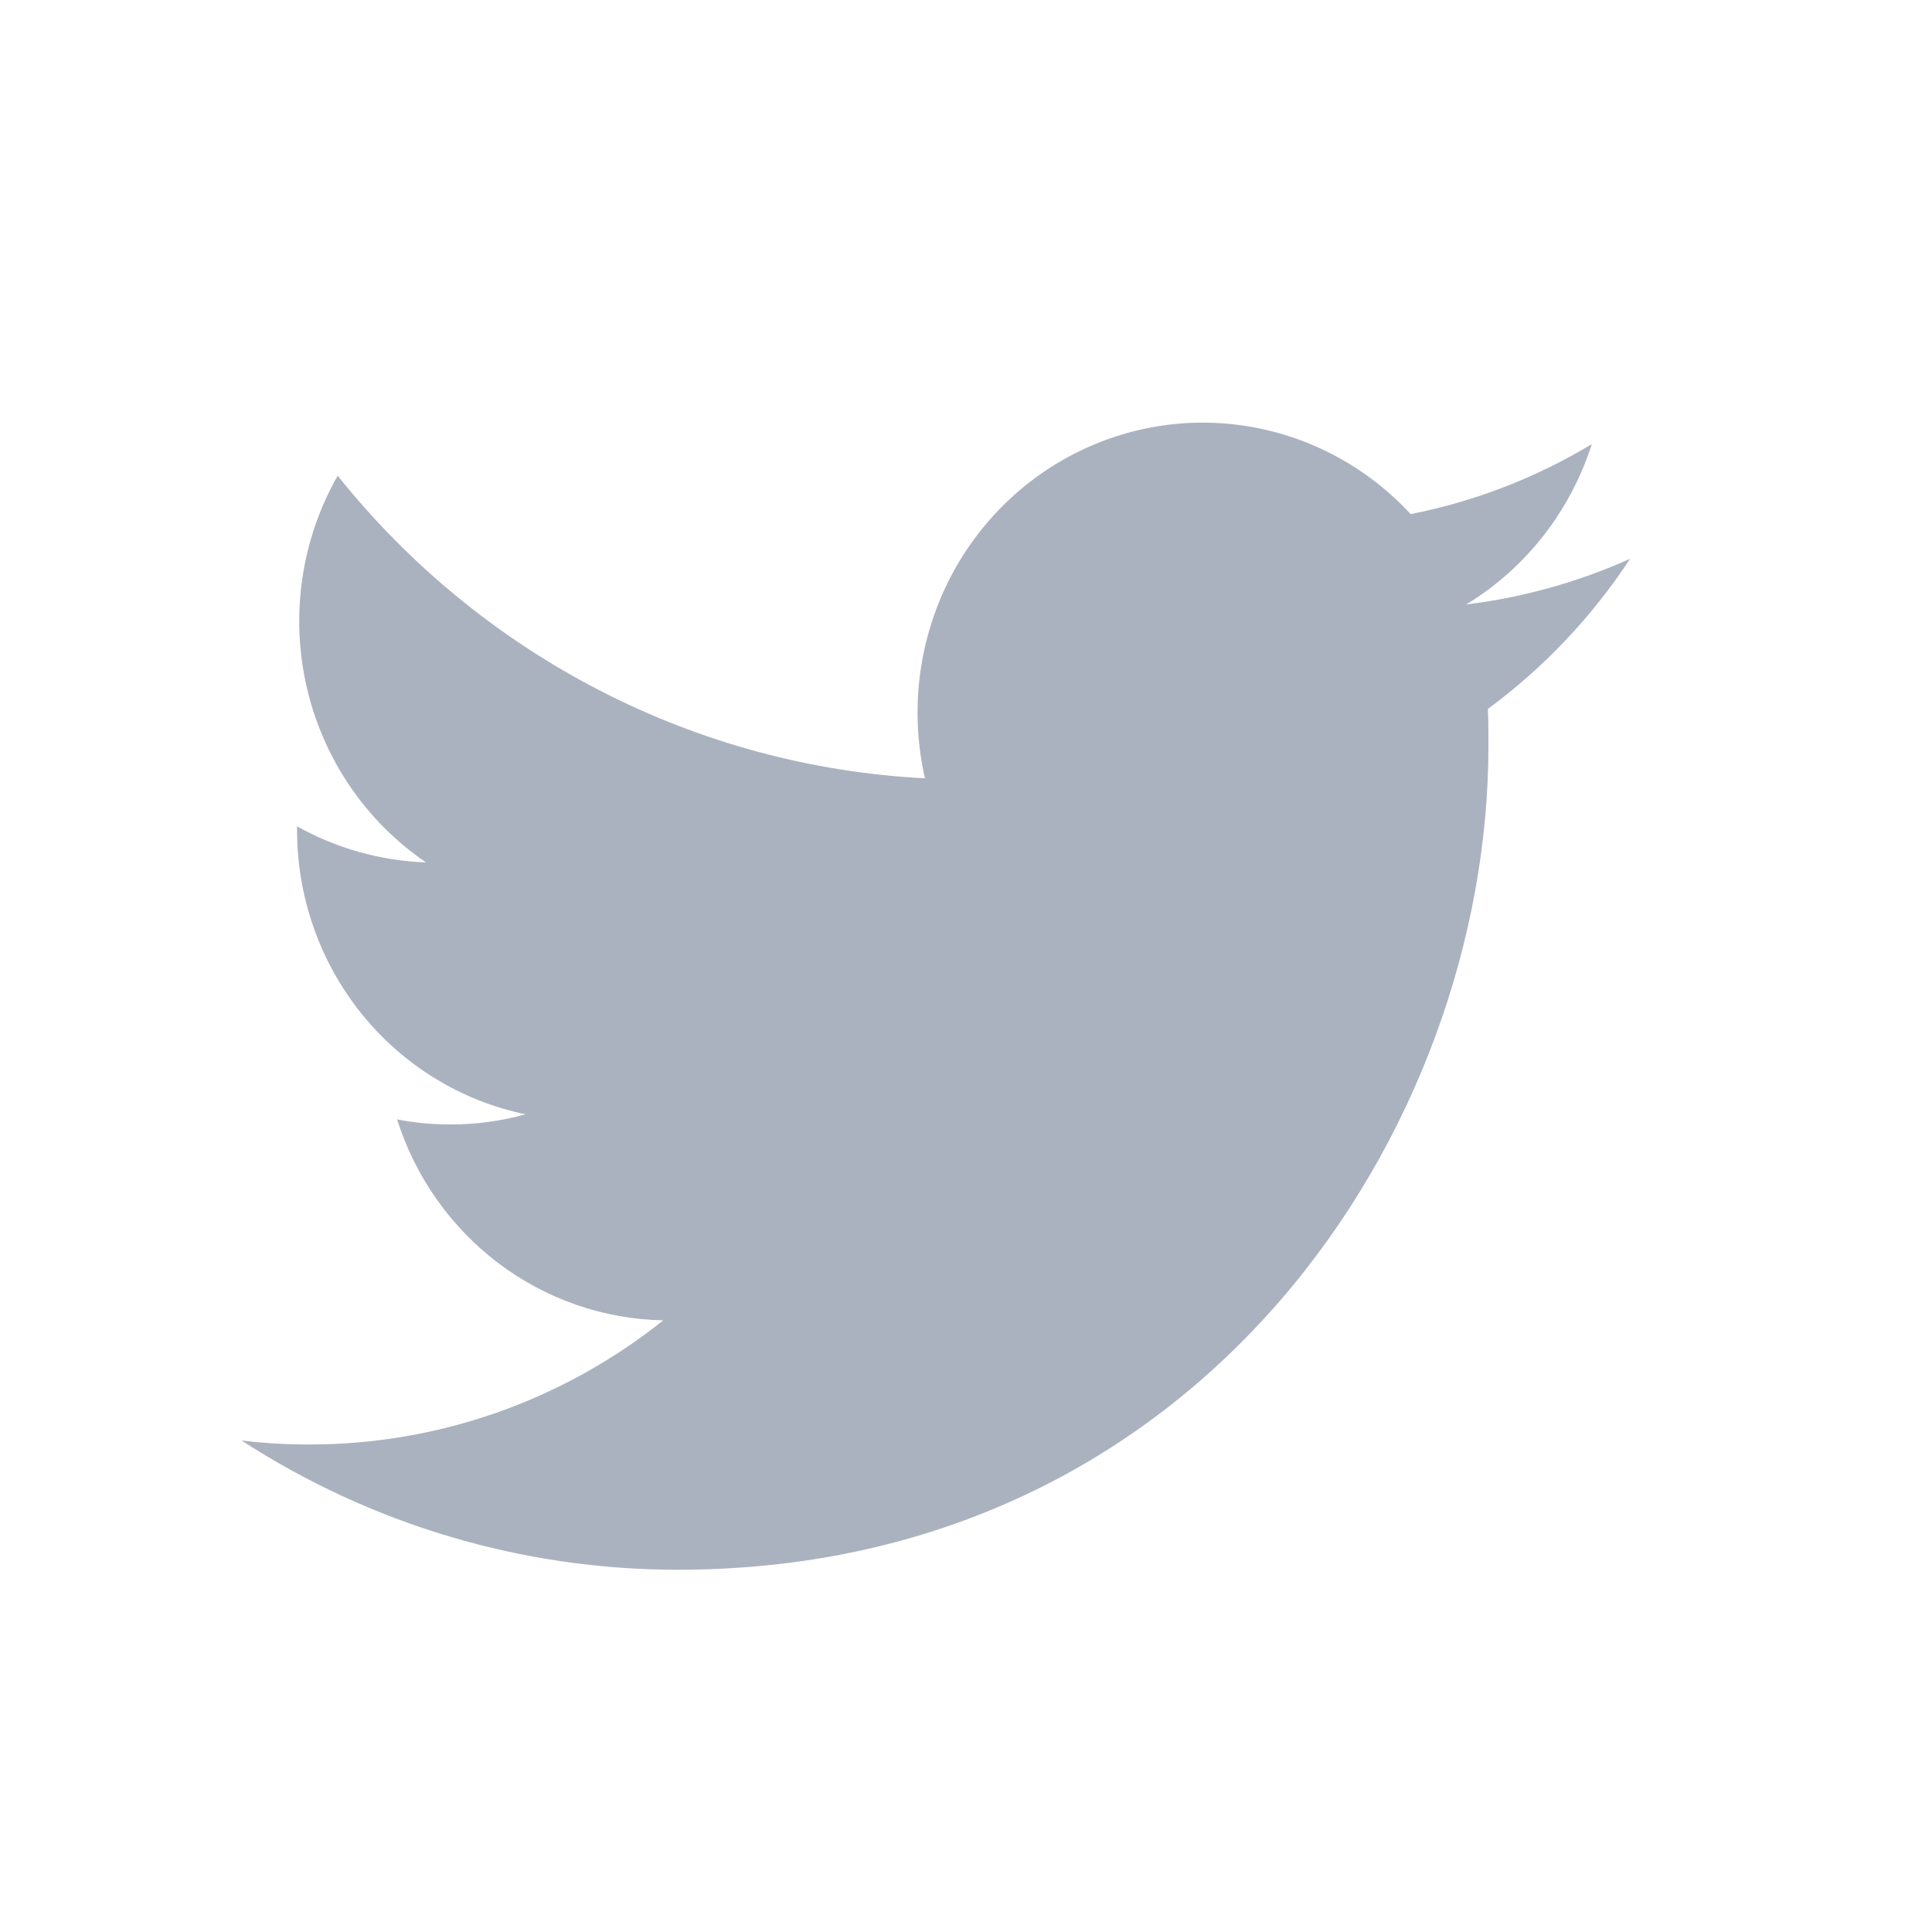
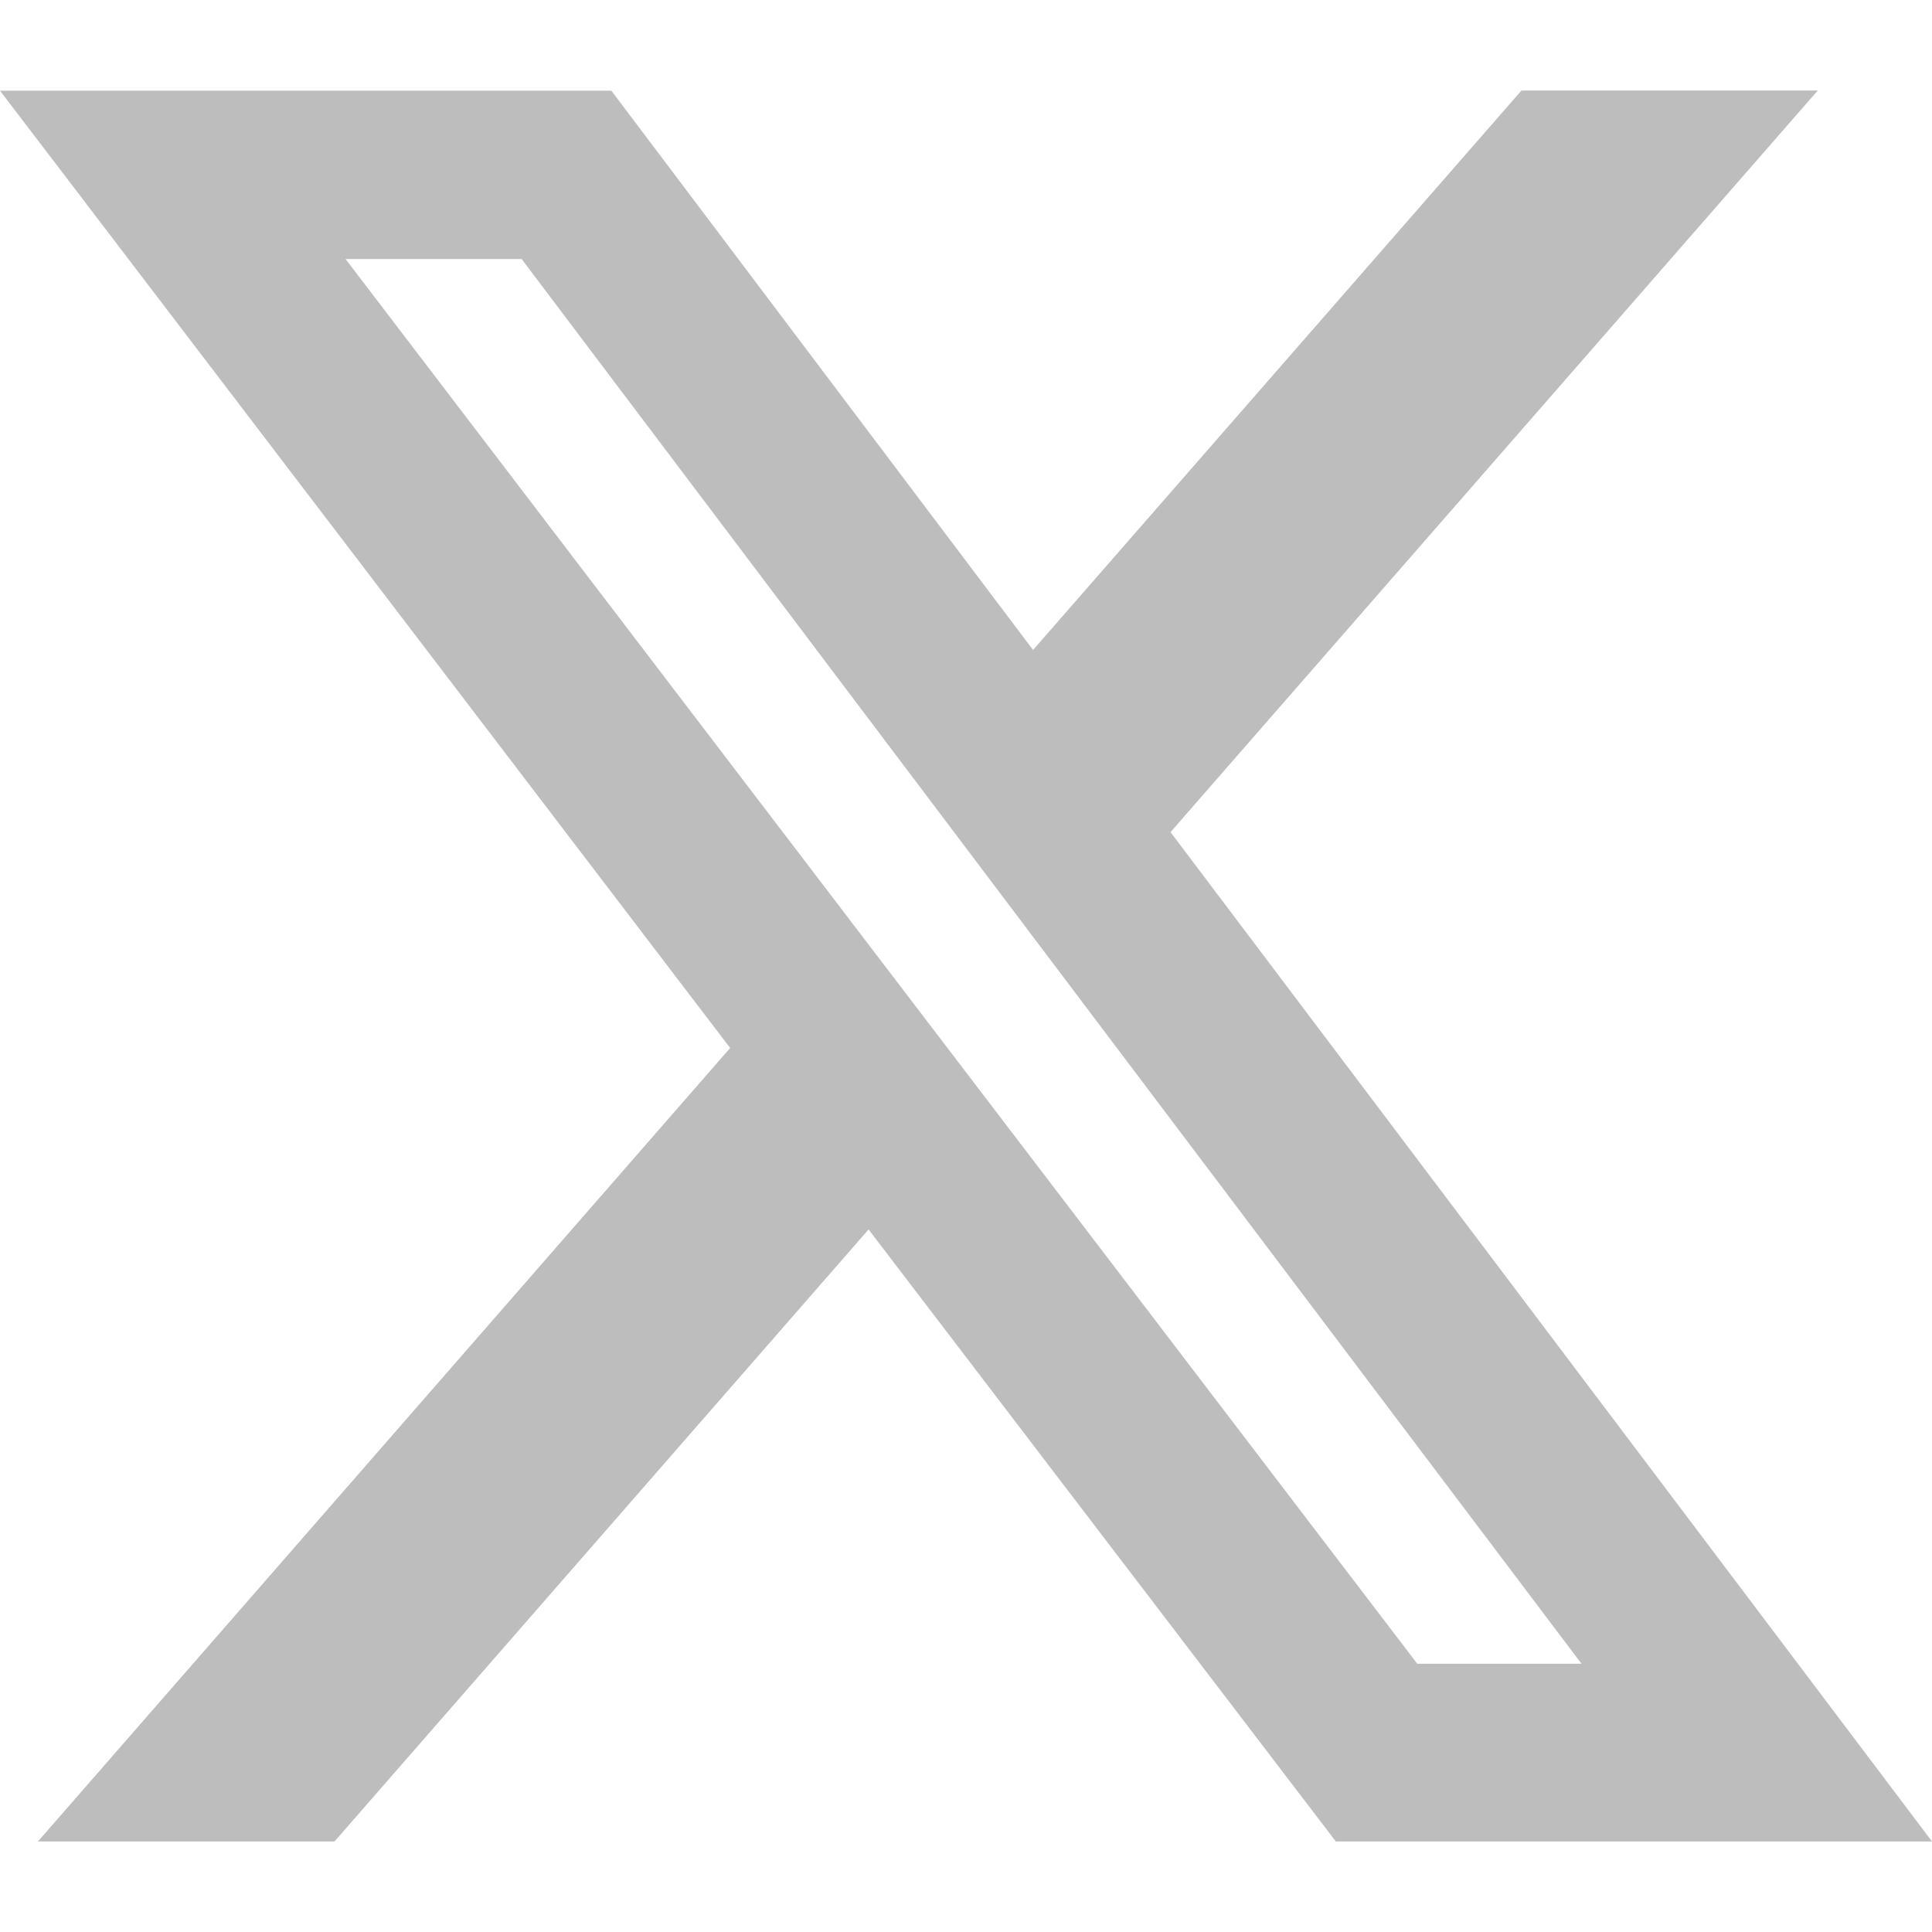
- <svg xmlns="http://www.w3.org/2000/svg" width="32" height="32" viewBox="0 0 32 32" fill="none">
-   <path d="M11.225 26C19.904 26 24.653 18.688 24.653 12.359C24.653 12.154 24.653 11.947 24.644 11.742C25.568 11.062 26.366 10.219 27 9.255C26.137 9.642 25.221 9.897 24.285 10.012C25.271 9.412 26.011 8.468 26.365 7.356C25.437 7.915 24.423 8.307 23.365 8.515C22.653 7.745 21.712 7.235 20.687 7.064C19.661 6.892 18.609 7.07 17.693 7.568C16.776 8.066 16.047 8.858 15.618 9.82C15.19 10.783 15.085 11.862 15.32 12.891C13.444 12.795 11.608 12.3 9.933 11.436C8.257 10.573 6.778 9.361 5.593 7.879C4.991 8.936 4.807 10.186 5.079 11.376C5.351 12.565 6.058 13.605 7.056 14.284C6.308 14.258 5.576 14.053 4.92 13.687V13.753C4.921 14.86 5.298 15.933 5.988 16.79C6.677 17.646 7.637 18.235 8.704 18.456C8.299 18.569 7.88 18.626 7.46 18.624C7.164 18.625 6.868 18.597 6.577 18.541C6.879 19.494 7.466 20.327 8.257 20.924C9.047 21.52 10.002 21.851 10.986 21.869C9.314 23.204 7.248 23.928 5.121 23.925C4.747 23.926 4.372 23.904 4 23.859C6.158 25.258 8.665 26.001 11.225 26Z" fill="#ABB2BF" />
+ <svg xmlns="http://www.w3.org/2000/svg" width="14" height="14" viewBox="0 0 14 14">
+   <g fill="none">
+     <g clip-path="url(#SVGG1Ot4cAD)">
+       <path fill="#bdbdbd" d="M11.025.656h2.147L8.482 6.03L14 13.344H9.68L6.294 8.909l-3.87 4.435H.275l5.016-5.75L0 .657h4.43L7.486 4.71zm-.755 11.4h1.19L3.78 1.877H2.504z" />
+     </g>
+     <defs>
+       <clipPath id="SVGG1Ot4cAD">
+         <path fill="#fafafa" d="M0 0h14v14H0z" />
+       </clipPath>
+     </defs>
+   </g>
</svg>
